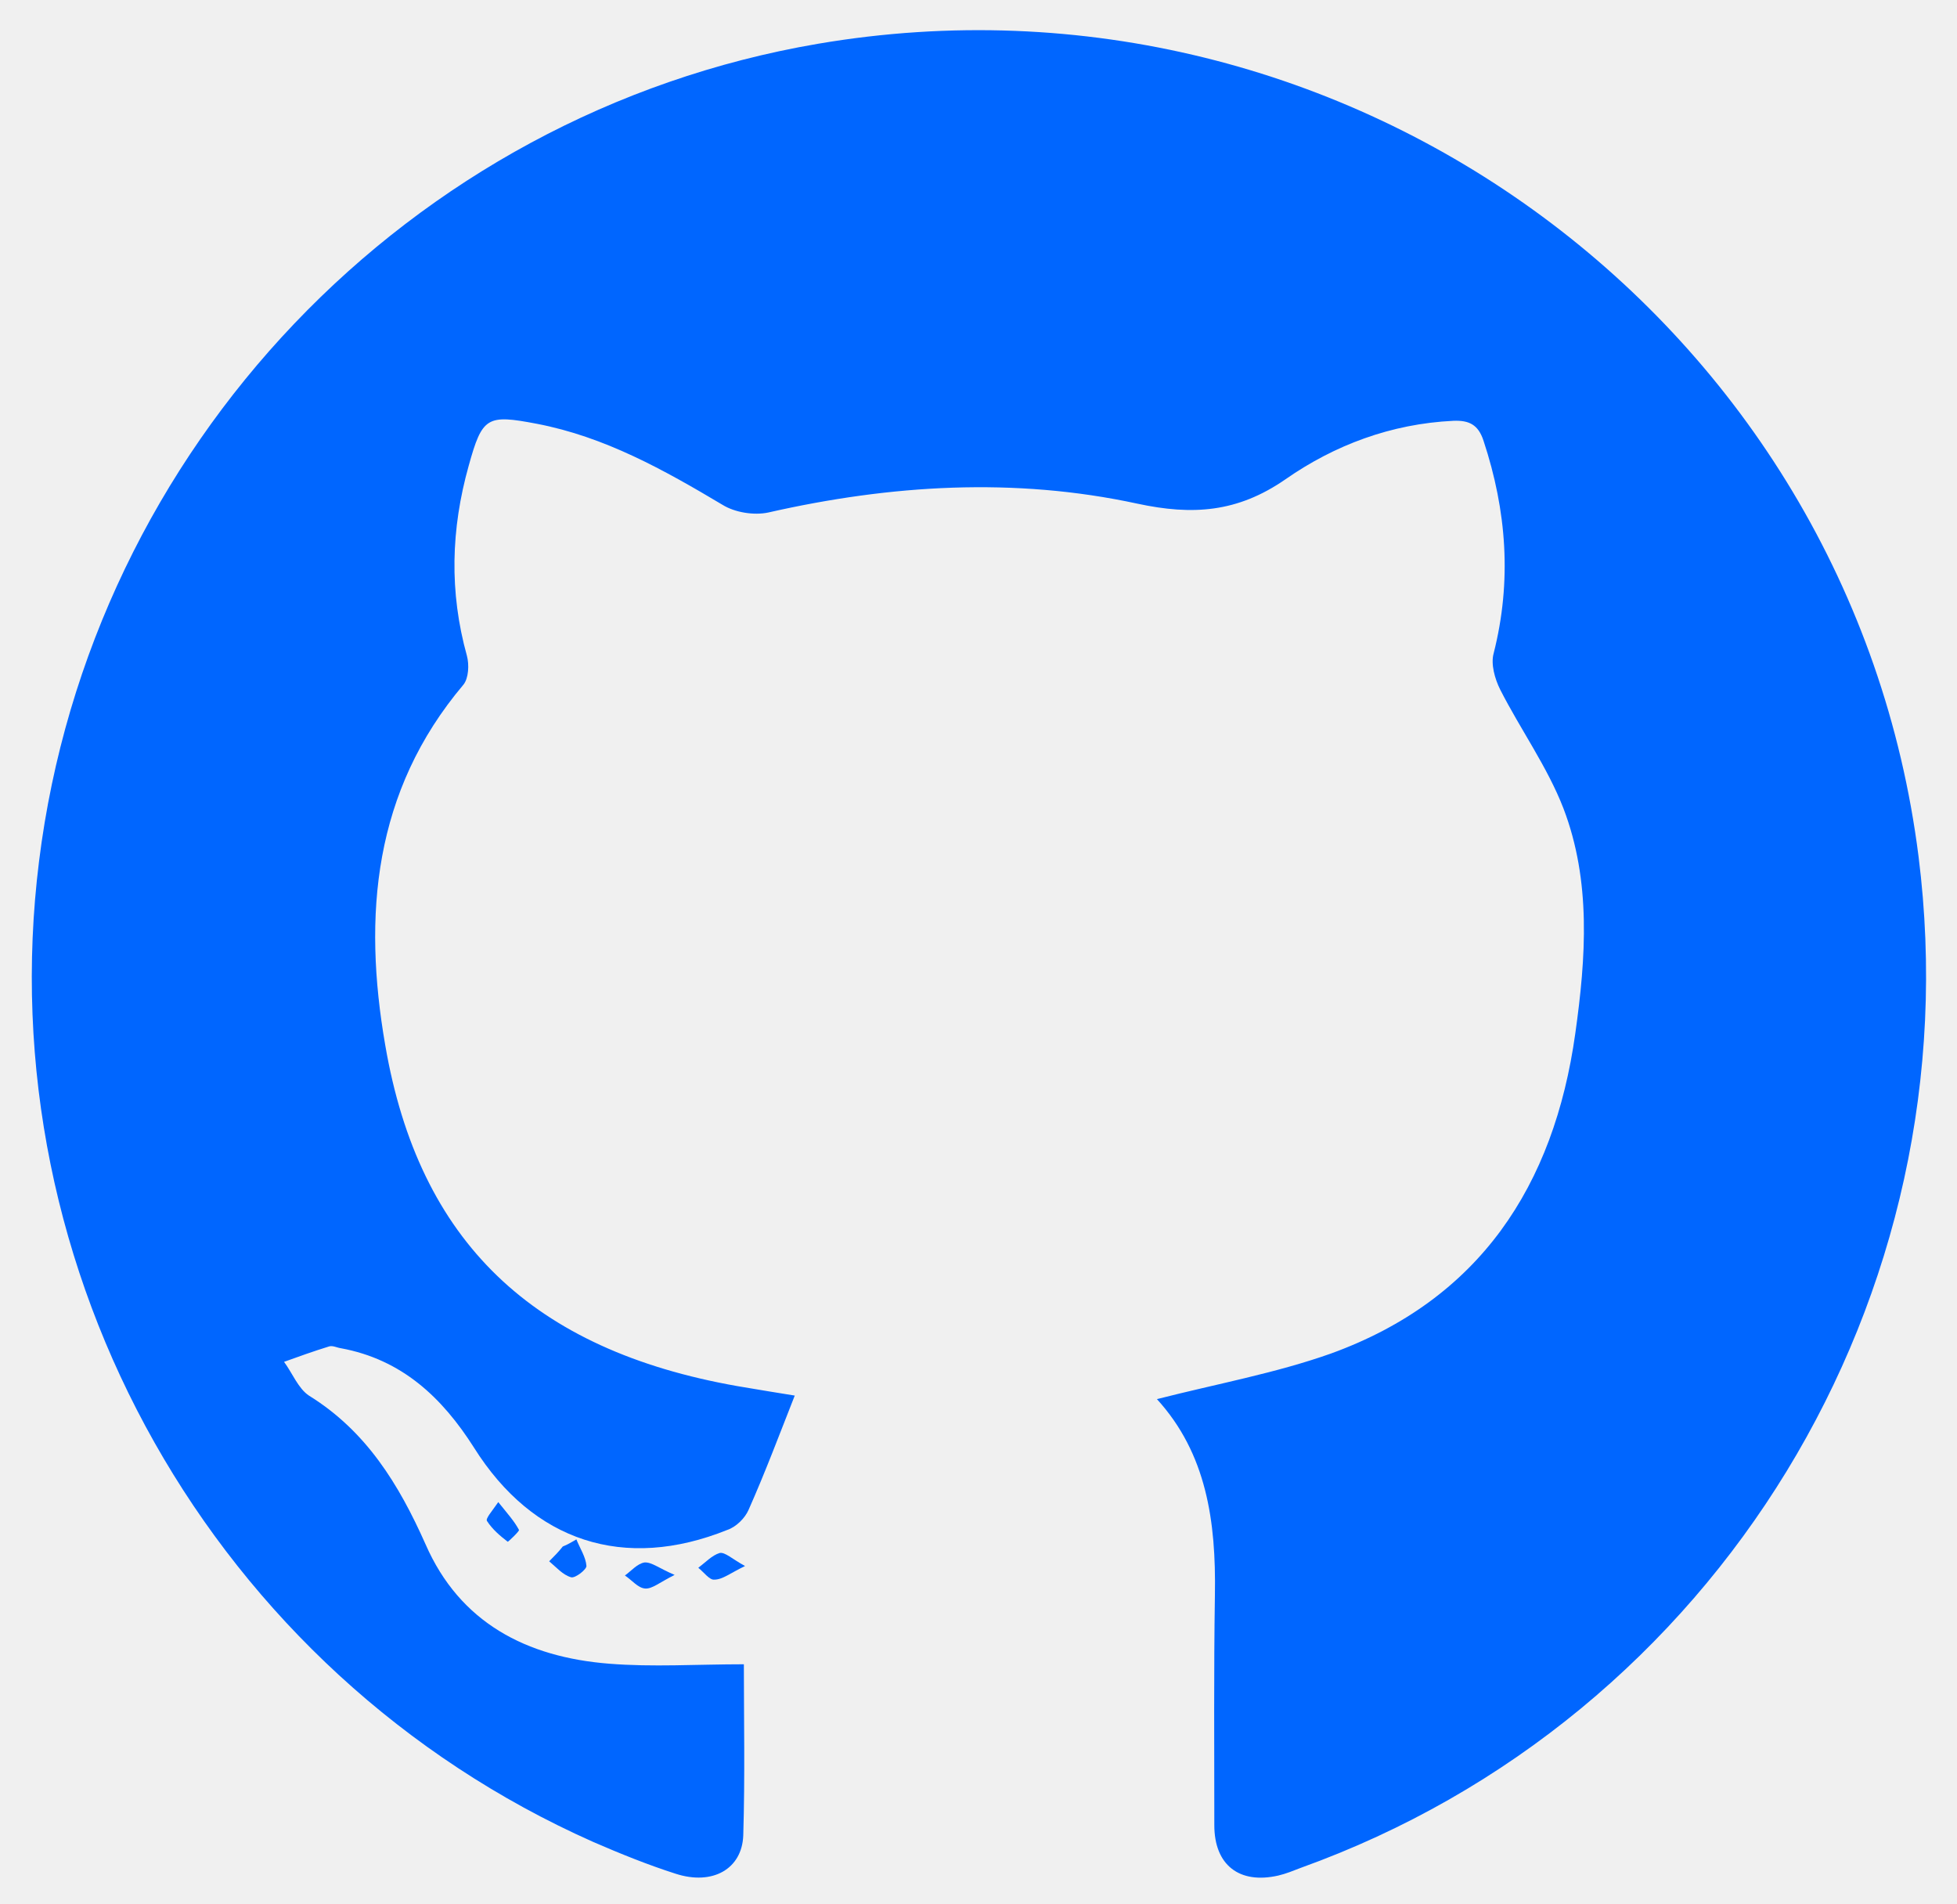
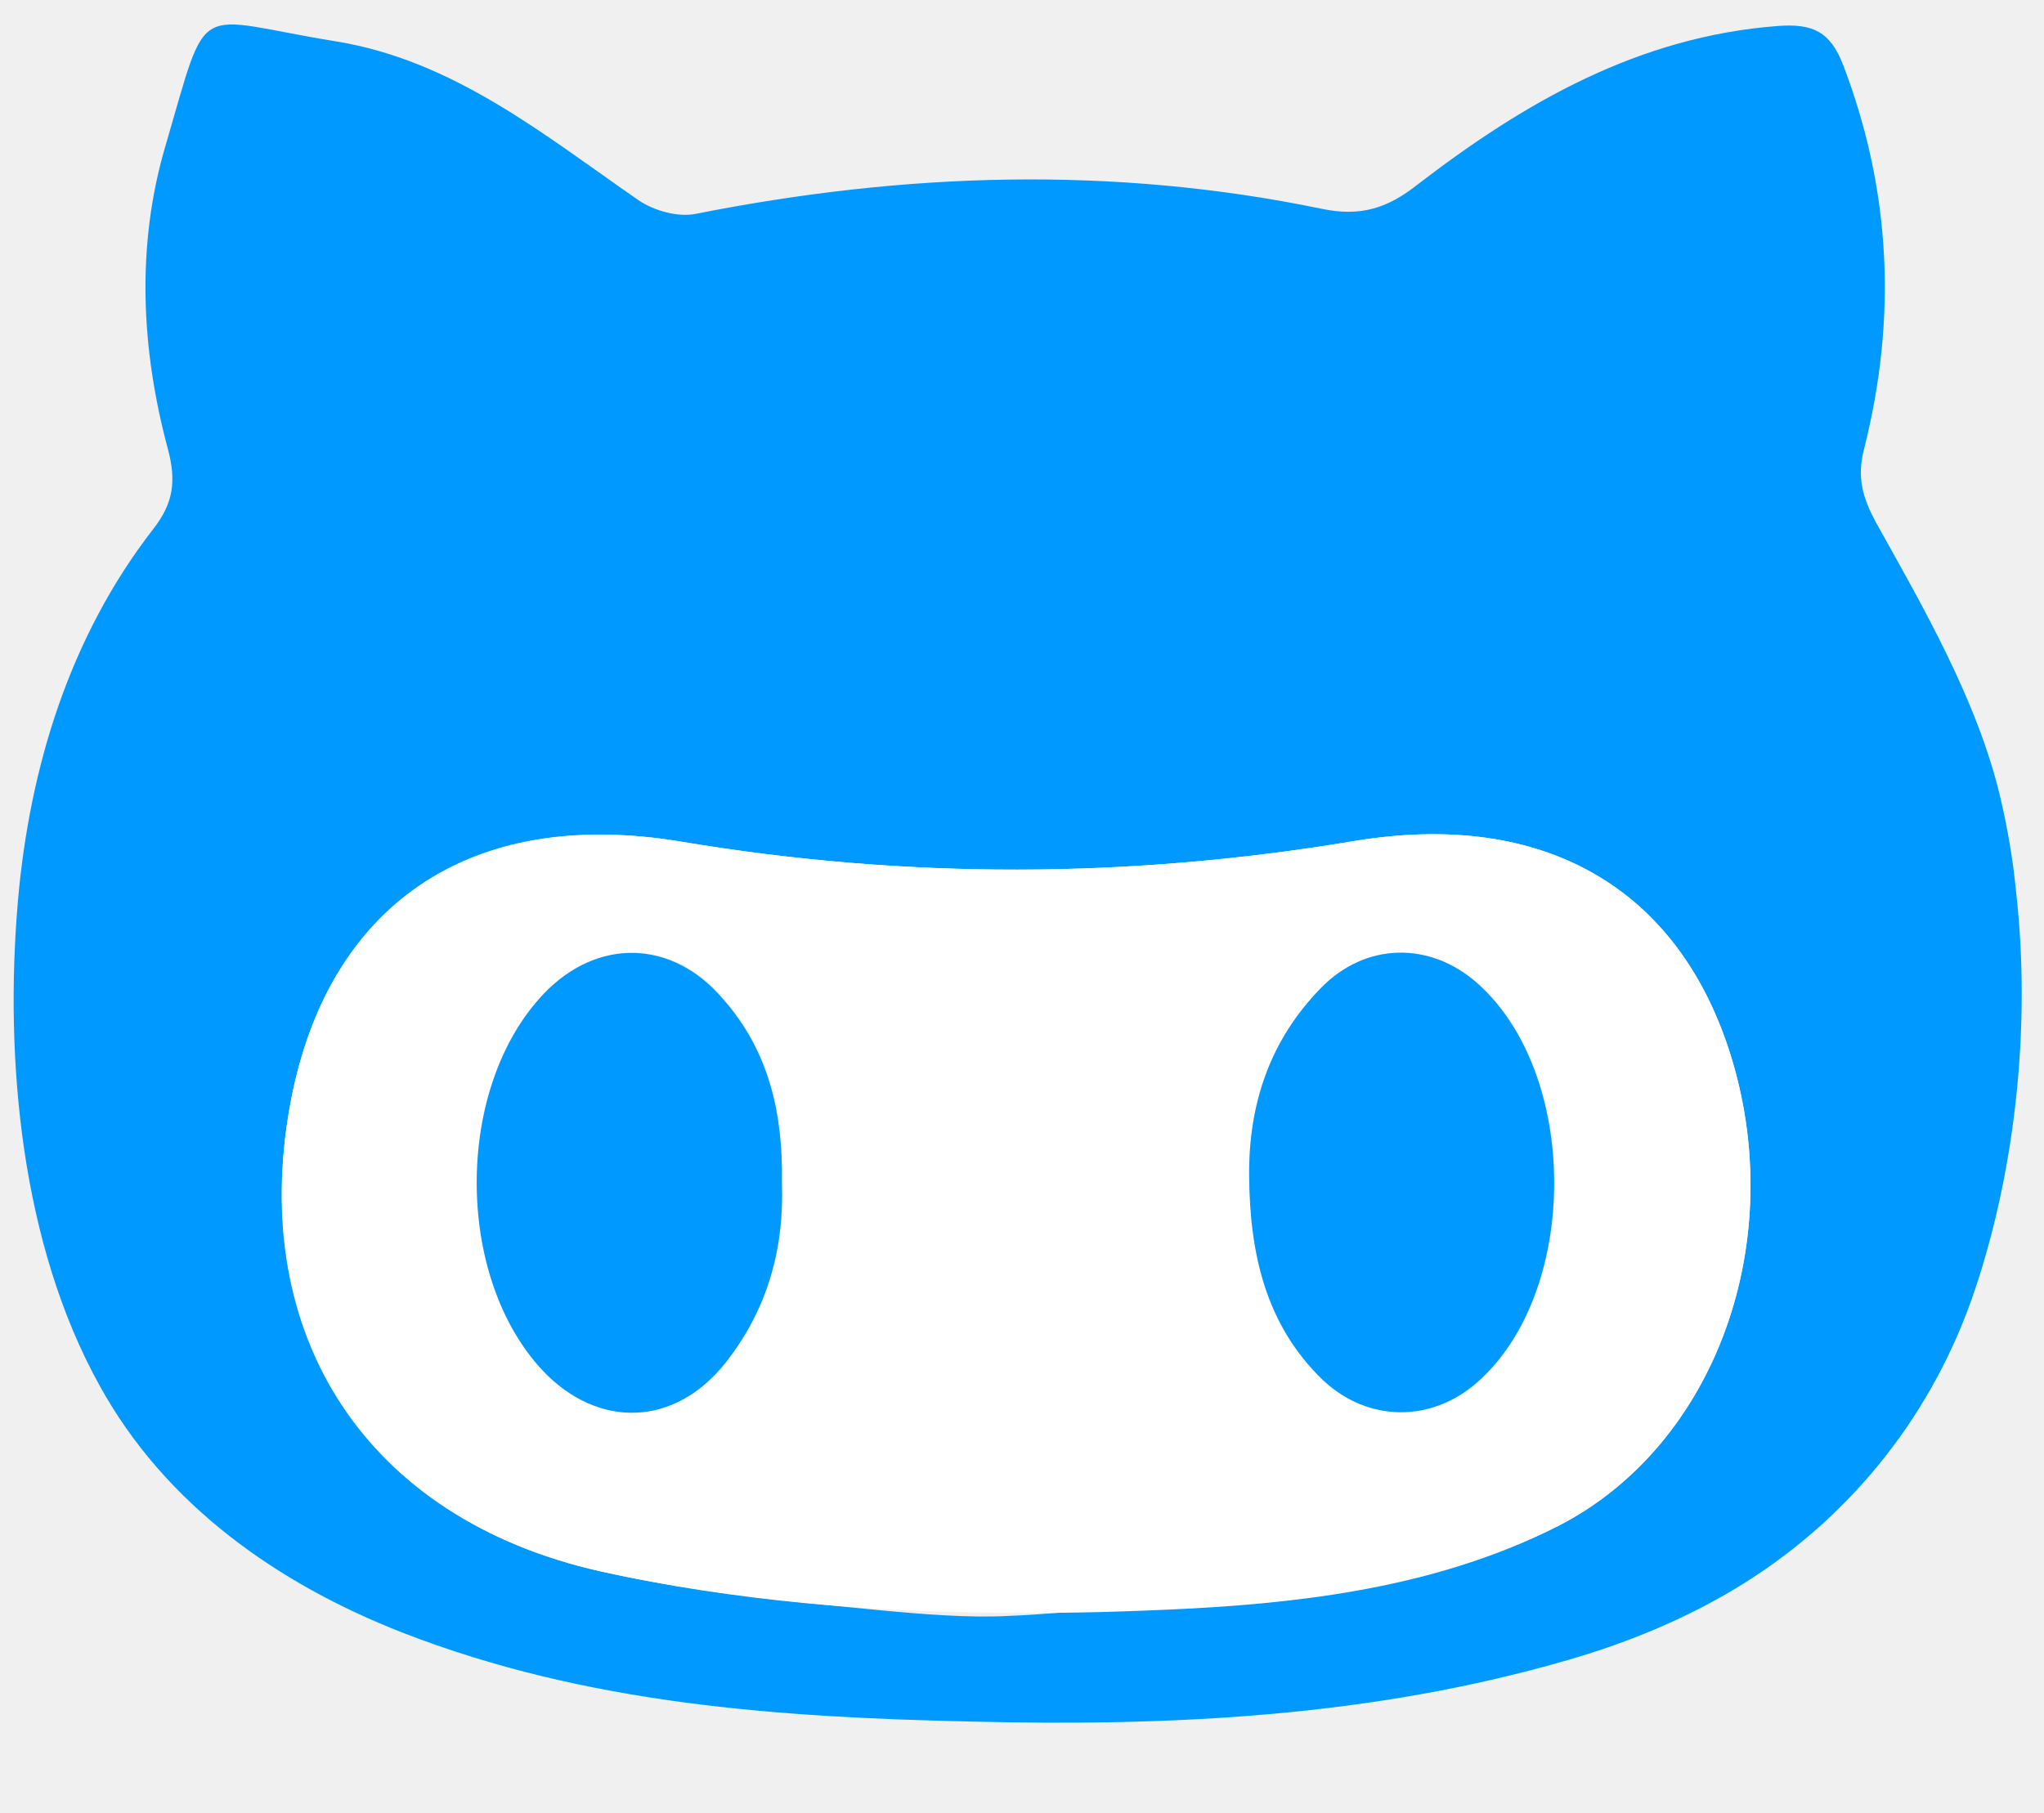
- <svg xmlns="http://www.w3.org/2000/svg" version="1.1" id="Layer_1" x="0px" y="0px" viewBox="-834 128.3 330.7 321.7" style="enable-background:new -834 128.3 330.7 321.7;" xml:space="preserve">
+ <svg xmlns="http://www.w3.org/2000/svg" version="1.1" id="Layer_1" x="0px" y="0px" viewBox="-230 165.3 330.7 293.3" style="enable-background:new -230 165.3 330.7 293.3;" xml:space="preserve">
  <style type="text/css">
- 	.st0{fill:#0066FF;}
+ 	.st0{fill:#0099FF;}
+ 	.st1{fill:#FFFFFF;}
</style>
-   <g>
-     <path class="st0" d="M-638.5,364.7c10.2-2.6,20.1-4.4,29.4-7.7c25.1-9.1,37.7-28.3,41.3-54.1c1.8-12.8,2.7-25.7-2-38   c-2.7-7-7.3-13.4-10.7-20.1c-0.9-1.8-1.6-4.3-1.1-6.1c3.1-12.2,2.2-24.1-1.7-35.9c-0.9-2.8-2.5-3.5-5.1-3.4   c-10.5,0.5-20.1,4.1-28.4,9.9c-8.1,5.6-15.7,6.1-25,4.1c-20.8-4.5-41.7-3.2-62.4,1.5c-2.4,0.5-5.6,0-7.7-1.3   c-9.9-5.9-19.9-11.5-31.4-13.7c-8.4-1.6-9.2-1.2-11.5,7.1c-3,10.7-3.3,21.3-0.3,32.1c0.4,1.5,0.3,3.8-0.6,4.9   c-15.2,18-17,39-13.2,60.9c5.7,33.2,24.9,51.5,59.5,57.6c3.6,0.6,7.1,1.2,9.7,1.6c-2.6,6.6-5,13-7.8,19.3c-0.6,1.4-2.1,2.9-3.6,3.4   c-17.4,7-32.8,2-42.8-13.9c-5.4-8.5-12.2-14.9-22.5-16.8c-0.7-0.1-1.4-0.5-2-0.3c-2.6,0.8-5.1,1.7-7.6,2.6c1.4,1.9,2.4,4.5,4.2,5.7   c9.7,6,15.2,15,19.7,25.1c5.8,13.3,17.1,19.1,31,20.2c7.4,0.6,14.8,0.1,22.8,0.1c0,9,0.2,18.9-0.1,28.9c-0.2,5.7-5.2,8.5-11.4,6.5   c-4.7-1.5-9.4-3.4-14-5.4c-64.1-28.5-102.3-96.2-93.6-165.7c8.7-69.9,62.5-126.3,131.6-138.1c89.8-15.3,174.6,47.3,186,137.3   c9.4,74.4-34,145.6-104.4,170.9c-1.3,0.5-2.5,1-3.8,1.3c-6.6,1.5-10.8-1.8-10.8-8.5c0-13-0.1-26,0.1-39   C-628.5,385.4-630.1,373.9-638.5,364.7z" />
-     <path class="st0" d="M-736.6,388.4c0.6,1.5,1.6,3,1.7,4.5c0,0.6-1.9,2.1-2.6,1.9c-1.4-0.4-2.5-1.7-3.7-2.7c0.8-0.8,1.6-1.6,2.3-2.5   C-738.1,389.3-737.3,388.8-736.6,388.4z" />
-     <path class="st0" d="M-720,394.4c-2.6,1.3-3.8,2.4-5,2.3c-1.2-0.1-2.2-1.4-3.4-2.2c1.1-0.8,2.1-2,3.3-2.2   C-723.9,392.2-722.6,393.3-720,394.4z" />
-     <path class="st0" d="M-708.1,392.9c-2.5,1.2-3.8,2.3-5.2,2.3c-0.8,0.1-1.8-1.3-2.7-2c1.2-0.9,2.3-2.1,3.6-2.5   C-711.5,390.5-710.3,391.7-708.1,392.9z" />
-     <path class="st0" d="M-749.8,382.1c1.6,2,2.7,3.2,3.5,4.7c0.1,0.2-1.8,2-1.9,2c-1.3-1-2.6-2.1-3.5-3.5   C-752,384.9-750.9,383.7-749.8,382.1z" />
+   <g id="XMLID_115_">
+     <path id="XMLID_122_" class="st0" d="M96.2,309.8c2.4,21.3-0.1,44.5-6.6,64c-6.6,19.9-19.7,36.6-37.4,47.7   c-8.8,5.5-18.4,9.5-28.4,12.4c-31.6,9.2-64,10.8-96.6,10c-31.3-0.7-62.3-2.8-92.1-14.4c-20.2-7.9-38.4-20.7-49-40   c-12.7-22.9-15.4-52.8-13.2-78.4c1.9-21.7,8.4-42.8,21.9-60.2c3.3-4.2,3.7-7.8,2.4-12.8c-4.4-16.3-5.2-33.1-0.4-49.3   c7.1-24.2,4.1-20.6,27.6-16.8c19,3.1,33.6,15.1,48.9,25.7c2.5,1.7,6.4,2.8,9.3,2.2c33.8-6.7,67.5-7.8,101.3-0.8   c6.2,1.3,10.6-0.1,15.4-3.9c17.3-13.3,35.8-24,58.4-25.7c5.6-0.4,8.4,0.9,10.5,6.3c7.8,20.4,8.7,41.1,3.4,62.1   c-1.2,4.6-0.3,7.9,2,12.1c7.7,13.8,16.3,28.7,20,44.2C94.8,299.3,95.7,304.5,96.2,309.8z M-66.8,426.8c5.5-0.2,10.9-0.8,16.4-1.1   c13.8-0.8,27.6-1.3,41.3-3.6c10.8-1.8,21.3-4.9,31.1-9.8c25.7-13.1,37.6-46.4,27.8-76.9c-8.5-26.3-29.9-39.1-60.7-34   c-36.4,6.1-72.5,6.2-108.9,0.1c-34.4-5.8-57.5,10.5-63.3,42.8c-6.7,37,12.2,66.8,50.3,75.3c12.9,2.9,26,4.4,39.2,5.7   c7.2,0.7,14.6,1.5,21.9,1.6C-70.1,426.9-68.4,426.9-66.8,426.8z" />
+     <path id="XMLID_118_" class="st1" d="M-66.7,426.3c-22.2-0.1-44.5-1.9-66.1-6.7c-38-8.5-56.9-38.4-50.3-75.3   c5.8-32.3,28.9-48.5,63.3-42.8c36.4,6.1,72.5,6,108.9-0.1c30.7-5.1,52.2,7.7,60.7,34c9.8,30.4-2.1,63.8-27.8,76.9   c-18.3,9.3-38.9,12.2-59.2,13.3C-47,426.1-56.8,426.4-66.7,426.3z M-103.4,356.7c0.2-11-2.1-21.2-9.4-29.8   c-8.3-9.7-20.4-9.9-29.1-0.8c-14.4,15.2-14.4,45.7-0.1,60.9c9,9.6,21.4,9.1,29.6-1.3C-105.9,377.3-103.1,367.5-103.4,356.7z    M-27.9,355.6c0.1,12.5,2.6,24.1,12.1,33.1c7.2,6.8,17.5,6.9,24.9,0.3c16.6-14.6,16.5-49.9,0-64.6c-7.7-6.8-18.1-6.6-25.3,0.8   C-24.5,333.6-28,343.9-27.9,355.6z" />
+     <path id="XMLID_117_" class="st0" d="M-103.5,356.7c0.4,10.8-2.4,20.6-9.1,29.1c-8.2,10.4-20.6,10.8-29.6,1.3   c-14.3-15.3-14.2-45.8,0.1-60.9c8.7-9.2,20.9-8.9,29.1,0.8C-105.5,335.5-103.3,345.7-103.5,356.7z" />
+     <path id="XMLID_116_" class="st0" d="M-27.9,355.6c-0.1-11.7,3.4-22,11.6-30.4c7.2-7.4,17.6-7.6,25.3-0.8c16.6,14.7,16.6,50,0,64.6   c-7.4,6.5-17.6,6.5-24.9-0.3C-25.3,379.7-27.8,368-27.9,355.6z" />
  </g>
</svg>
